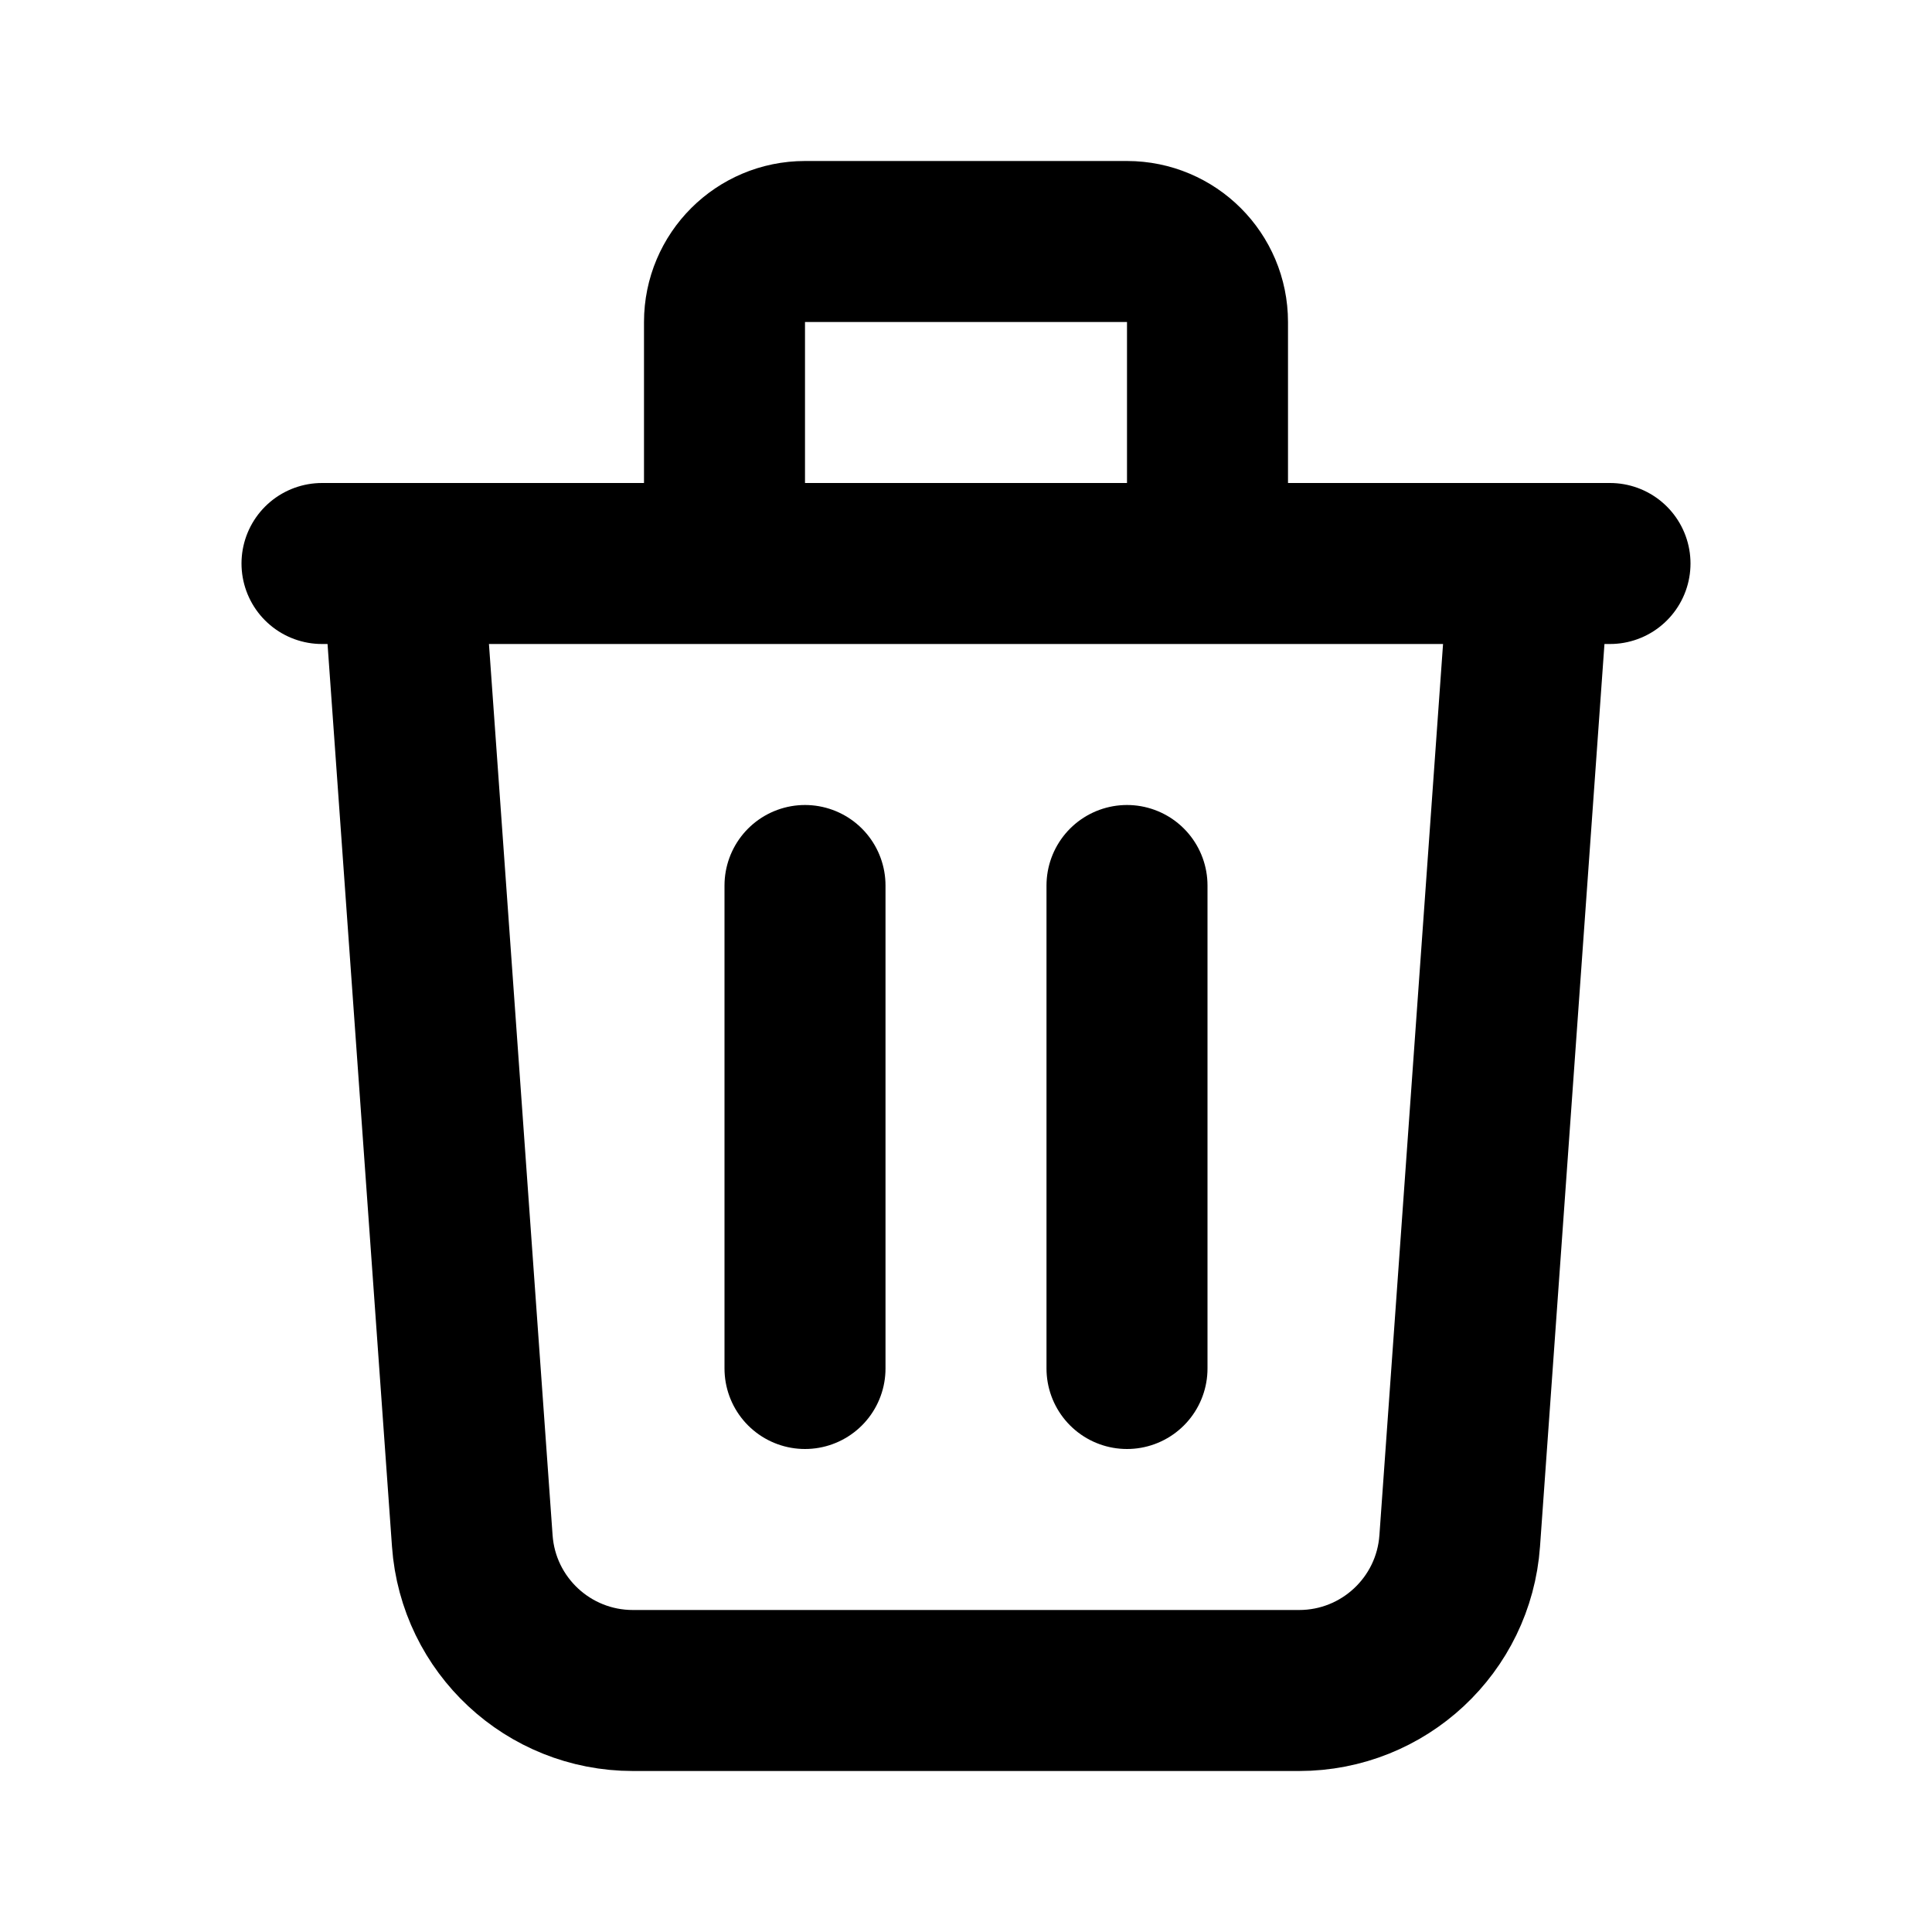
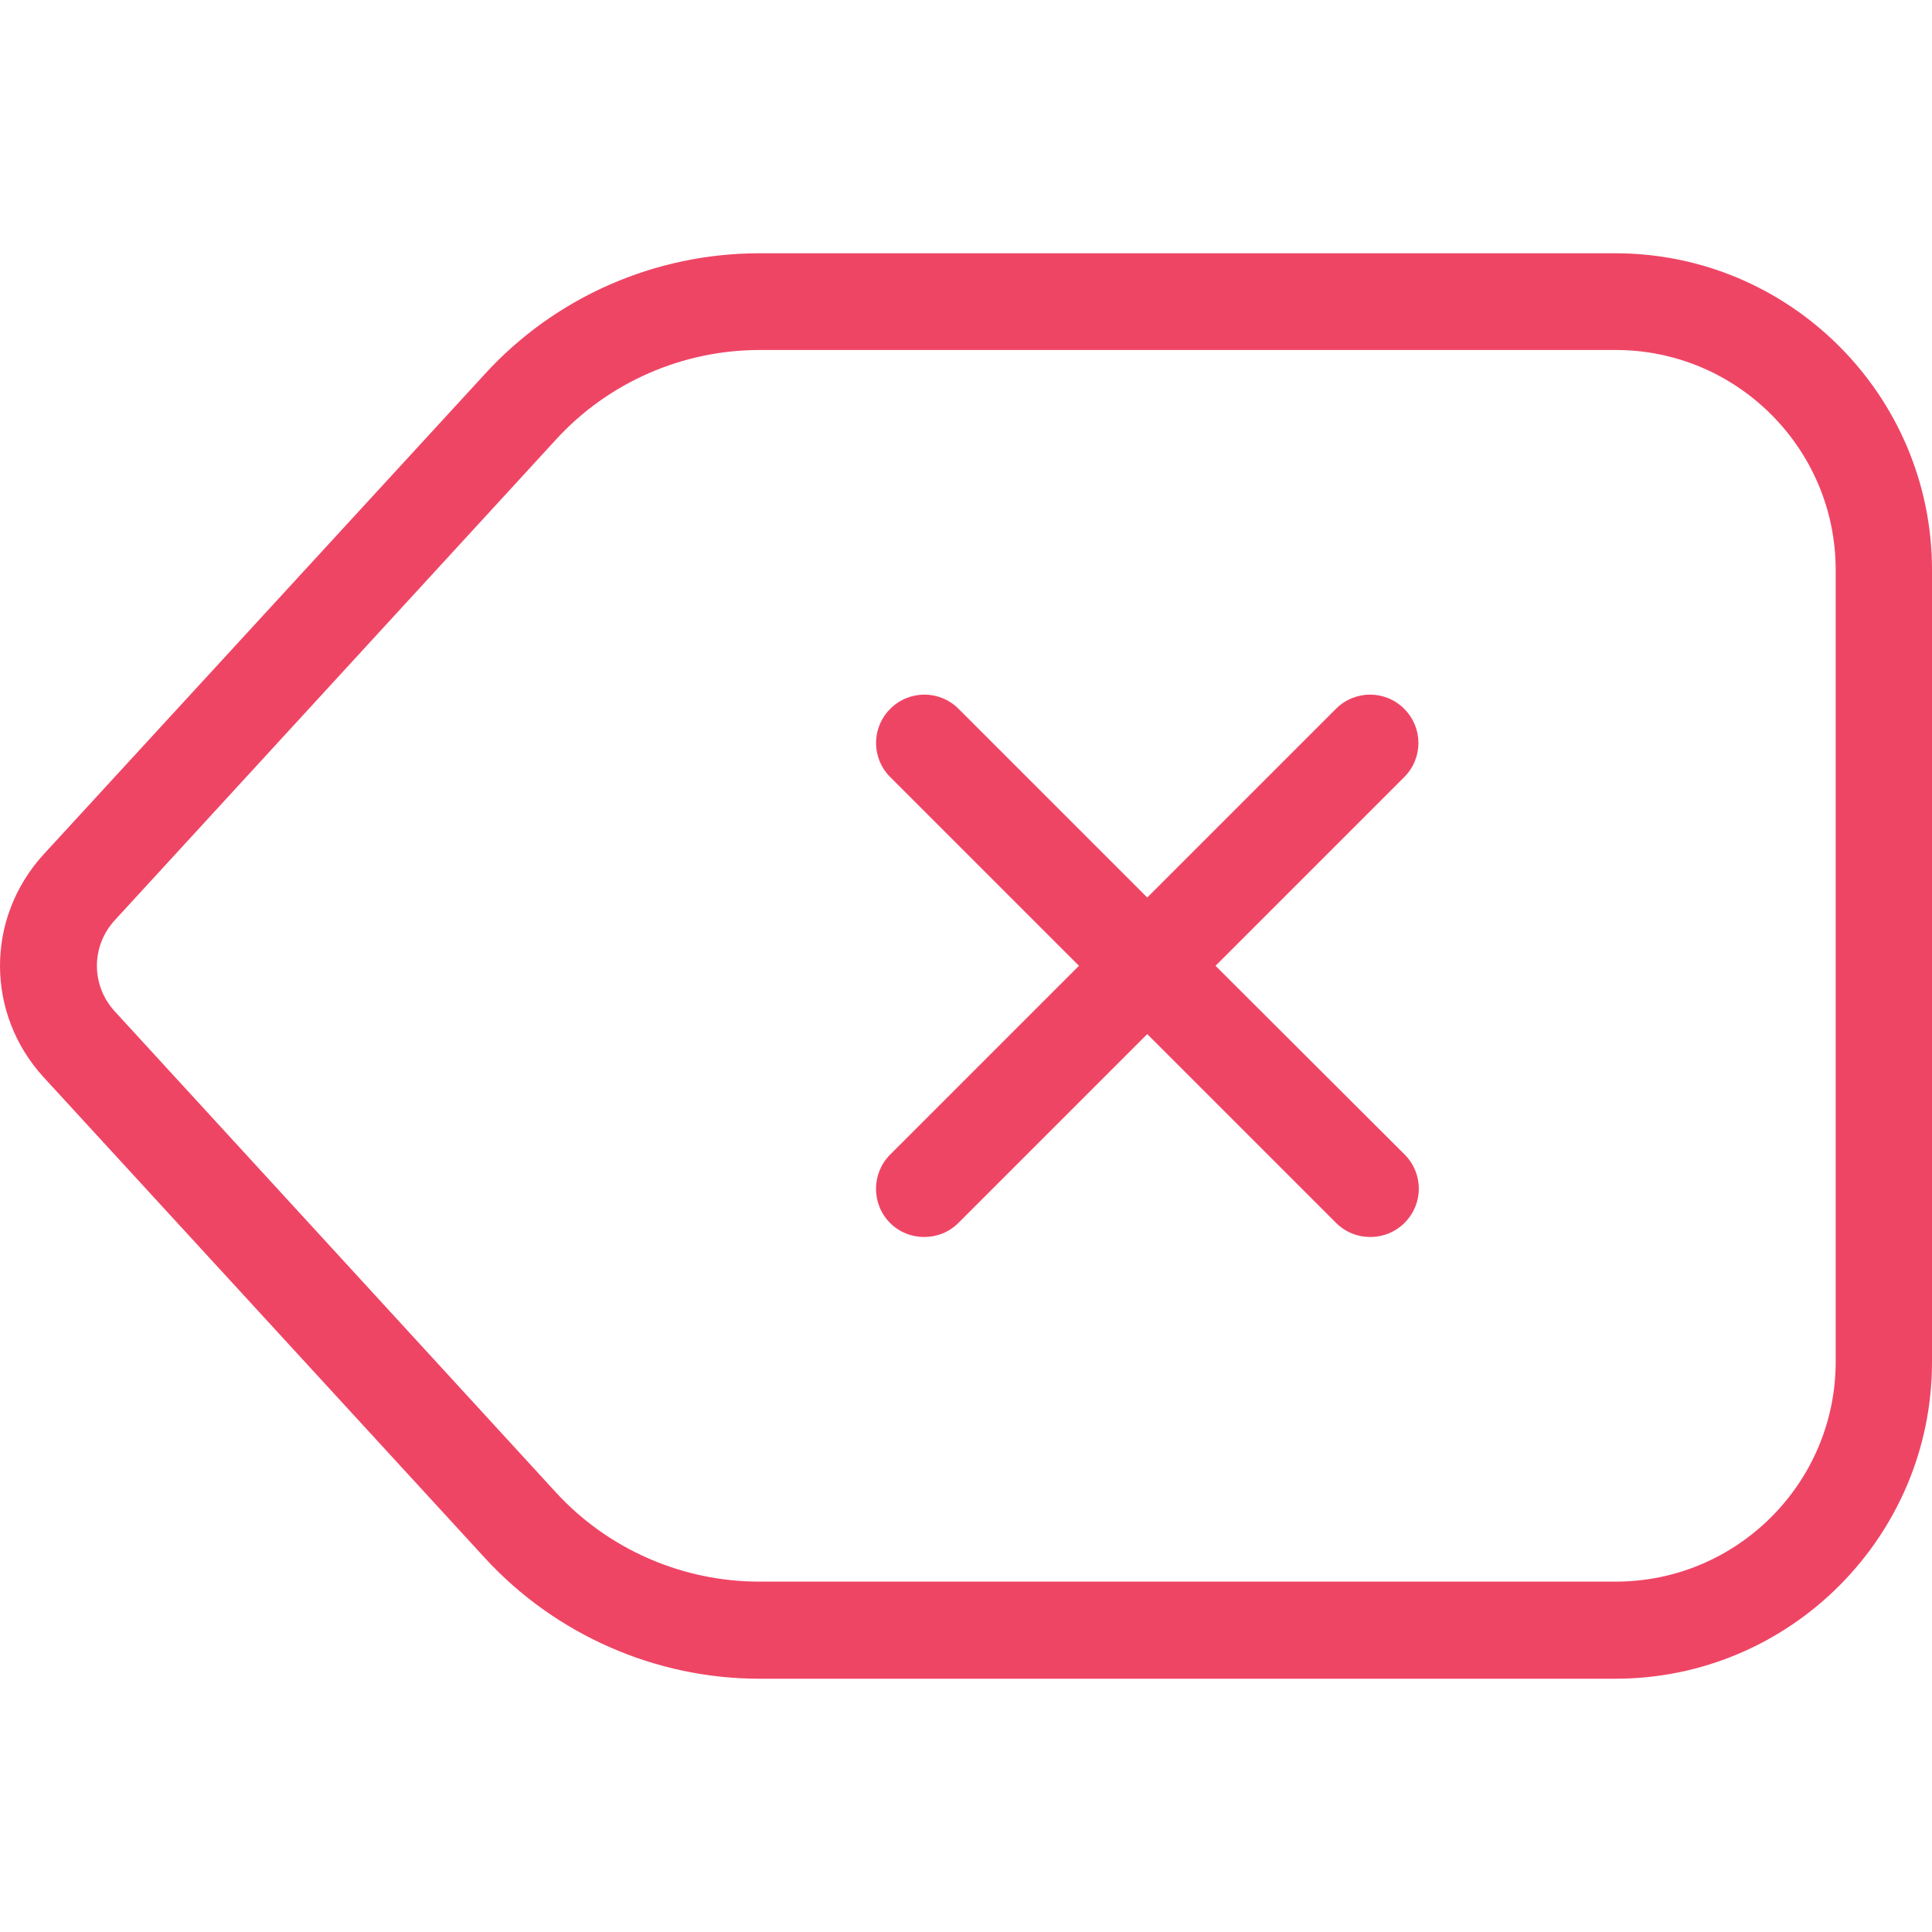
- <svg xmlns="http://www.w3.org/2000/svg" class="w-6 h-6" fill="none" stroke="currentColor" viewBox="0 0 24 24">
-   <path stroke-linecap="round" stroke-linejoin="round" stroke-width="2" d="M19 7l-.867 12.142A2 2 0 0116.138 21H7.862a2 2 0 01-1.995-1.858L5 7m5 4v6m4-6v6m1-10V4a1 1 0 00-1-1h-4a1 1 0 00-1 1v3M4 7h16" />
+ <svg xmlns="http://www.w3.org/2000/svg" version="1.1" id="Capa_1" x="0px" y="0px" viewBox="0 0 489.425 489.425" style="enable-background:new 0 0 489.425 489.425;" xml:space="preserve">
+   <g>
+     <g>
+       <path d="M122.825,394.663c17.8,19.4,43.2,30.6,69.5,30.6h216.9c44.2,0,80.2-36,80.2-80.2v-200.7c0-44.2-36-80.2-80.2-80.2h-216.9    c-26.4,0-51.7,11.1-69.5,30.6l-111.8,121.7c-14.7,16.1-14.7,40.3,0,56.4L122.825,394.663z M29.125,233.063l111.8-121.8    c13.2-14.4,32-22.6,51.5-22.6h216.9c30.7,0,55.7,25,55.7,55.7v200.6c0,30.7-25,55.7-55.7,55.7h-217c-19.5,0-38.3-8.2-51.5-22.6    l-111.7-121.8C23.025,249.663,23.025,239.663,29.125,233.063z" fill="#EF4565" />
+       <path d="M225.425,309.763c2.4,2.4,5.5,3.6,8.7,3.6s6.3-1.2,8.7-3.6l47.8-47.8l47.8,47.8c2.4,2.4,5.5,3.6,8.7,3.6s6.3-1.2,8.7-3.6    c4.8-4.8,4.8-12.5,0-17.3l-47.9-47.8l47.8-47.8c4.8-4.8,4.8-12.5,0-17.3s-12.5-4.8-17.3,0l-47.8,47.8l-47.8-47.8    c-4.8-4.8-12.5-4.8-17.3,0s-4.8,12.5,0,17.3l47.8,47.8l-47.8,47.8C220.725,297.263,220.725,304.962,225.425,309.763z" fill="#EF4565" />
+     </g>
+   </g>
+   <g>
+ </g>
+   <g>
+ </g>
+   <g>
+ </g>
+   <g>
+ </g>
+   <g>
+ </g>
+   <g>
+ </g>
+   <g>
+ </g>
+   <g>
+ </g>
+   <g>
+ </g>
+   <g>
+ </g>
+   <g>
+ </g>
+   <g>
+ </g>
+   <g>
+ </g>
+   <g>
+ </g>
+   <g>
+ </g>
</svg>
